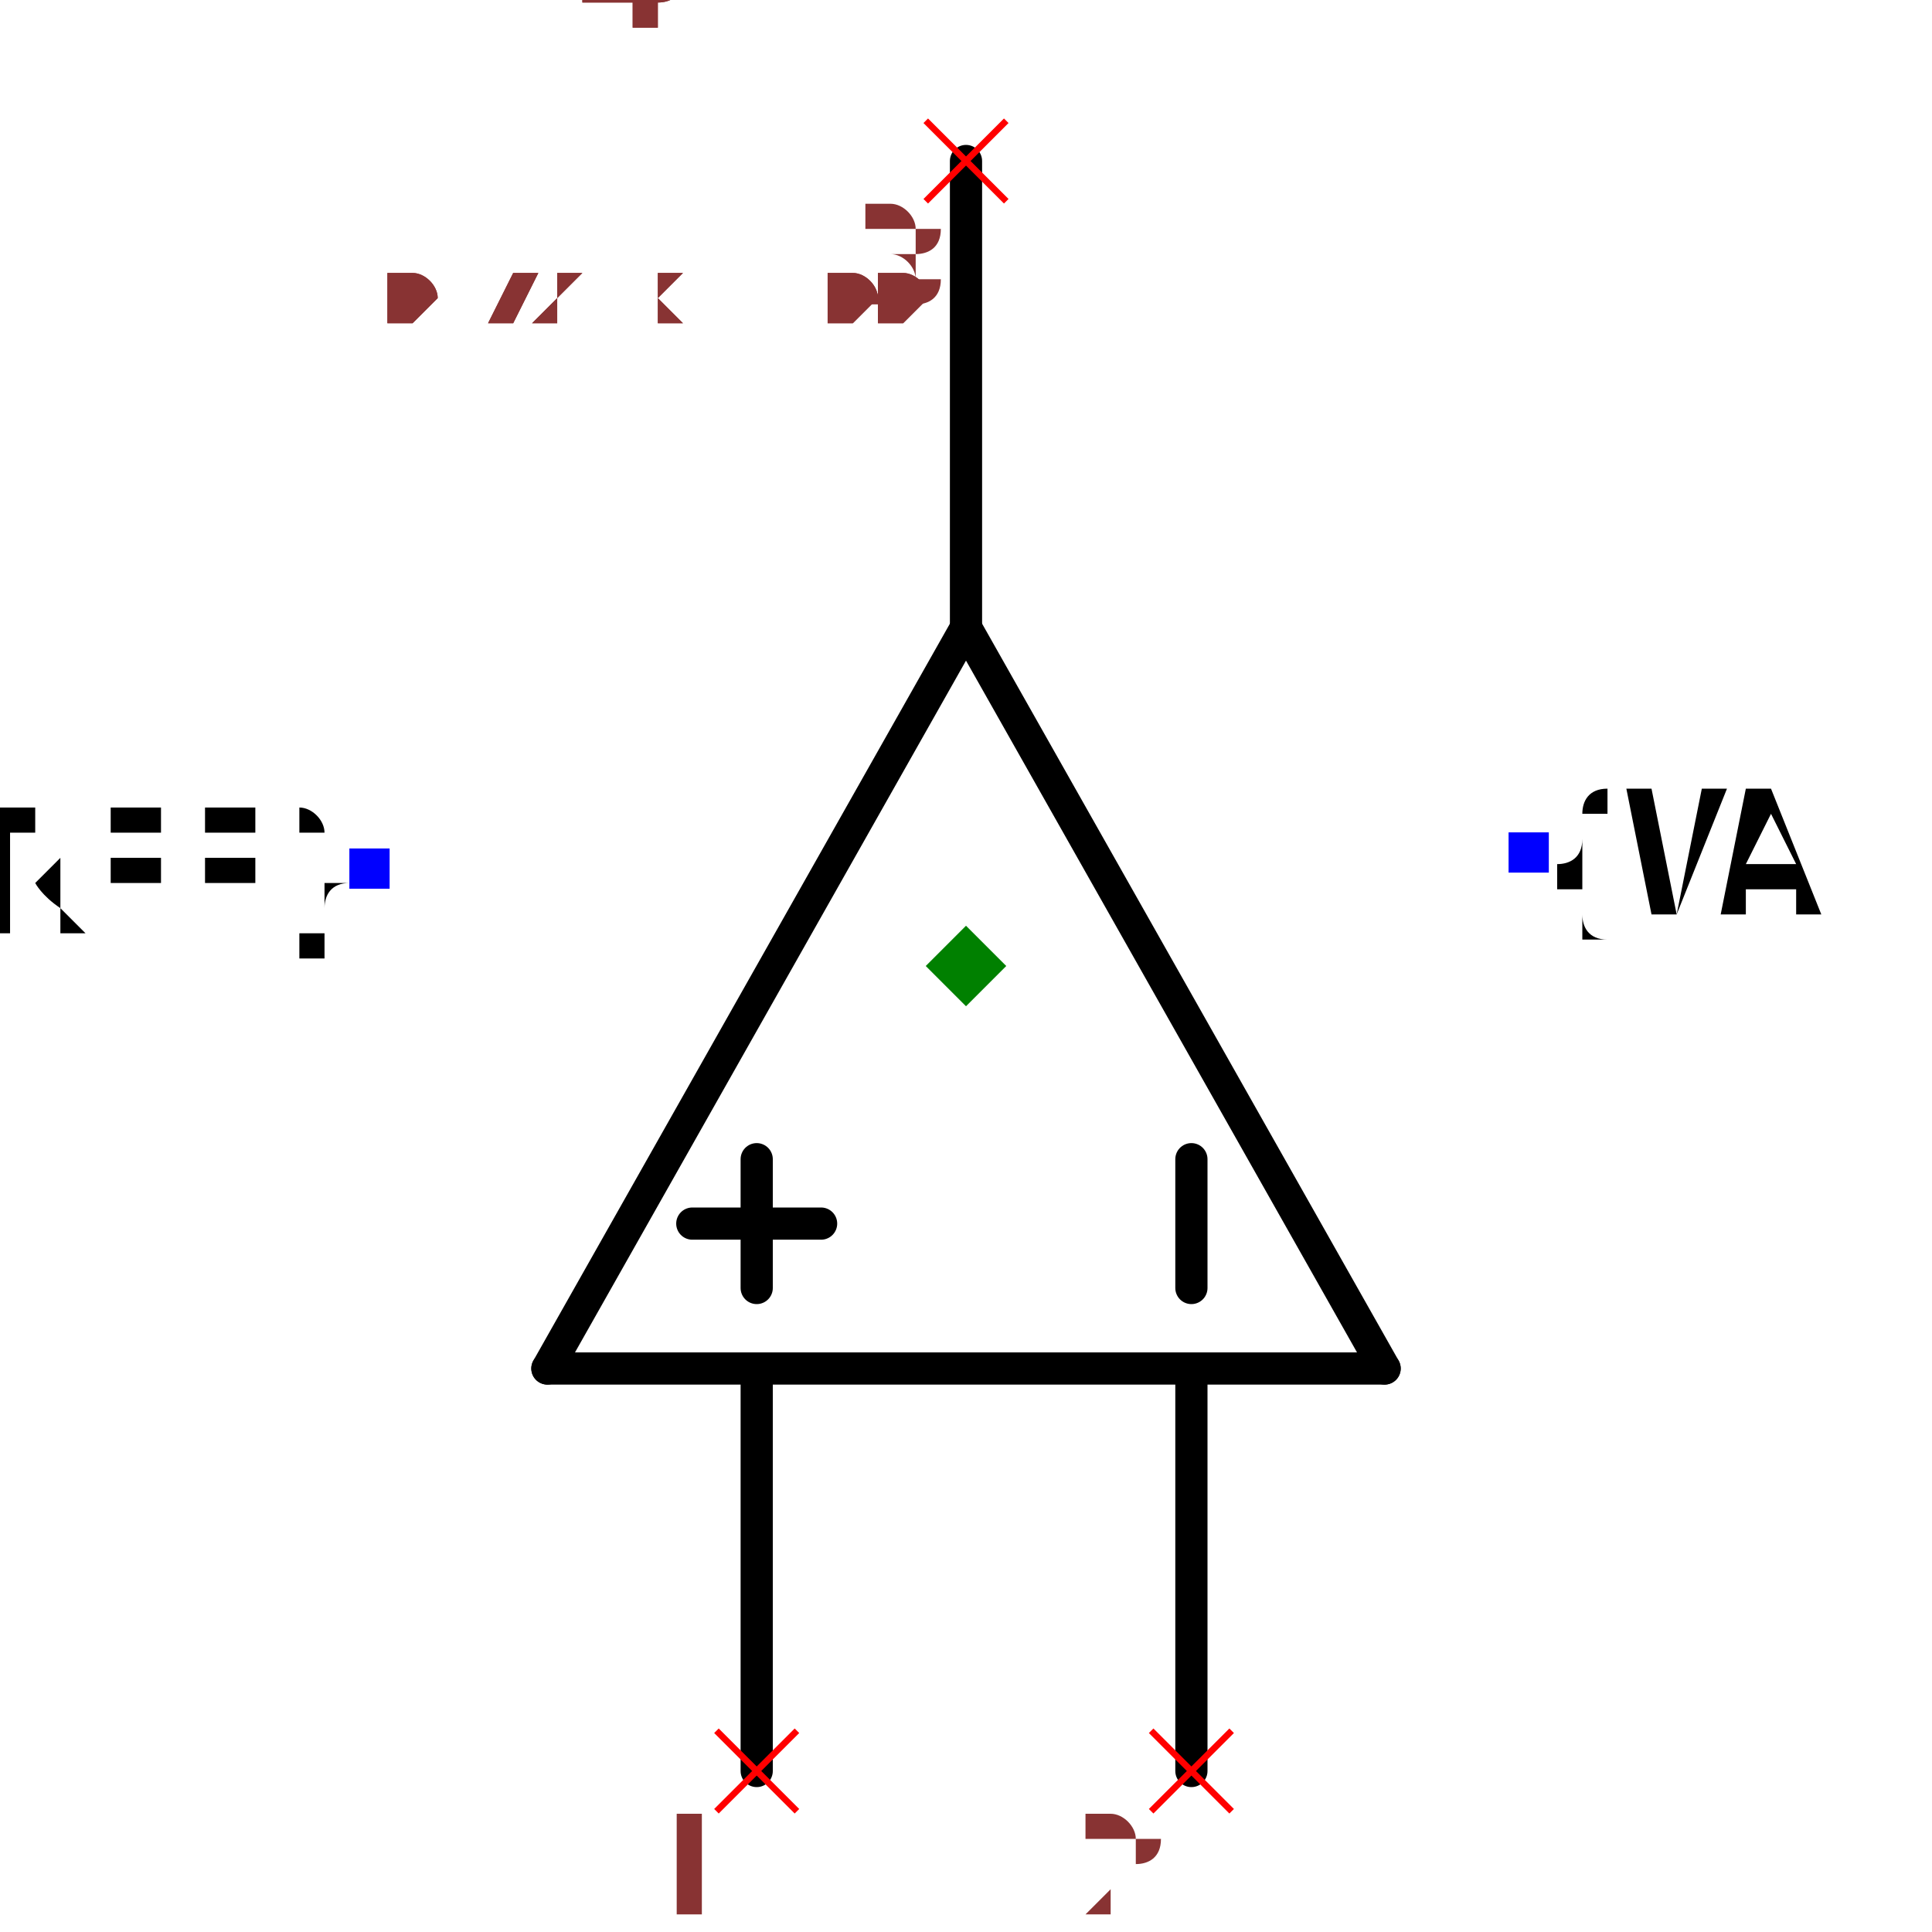
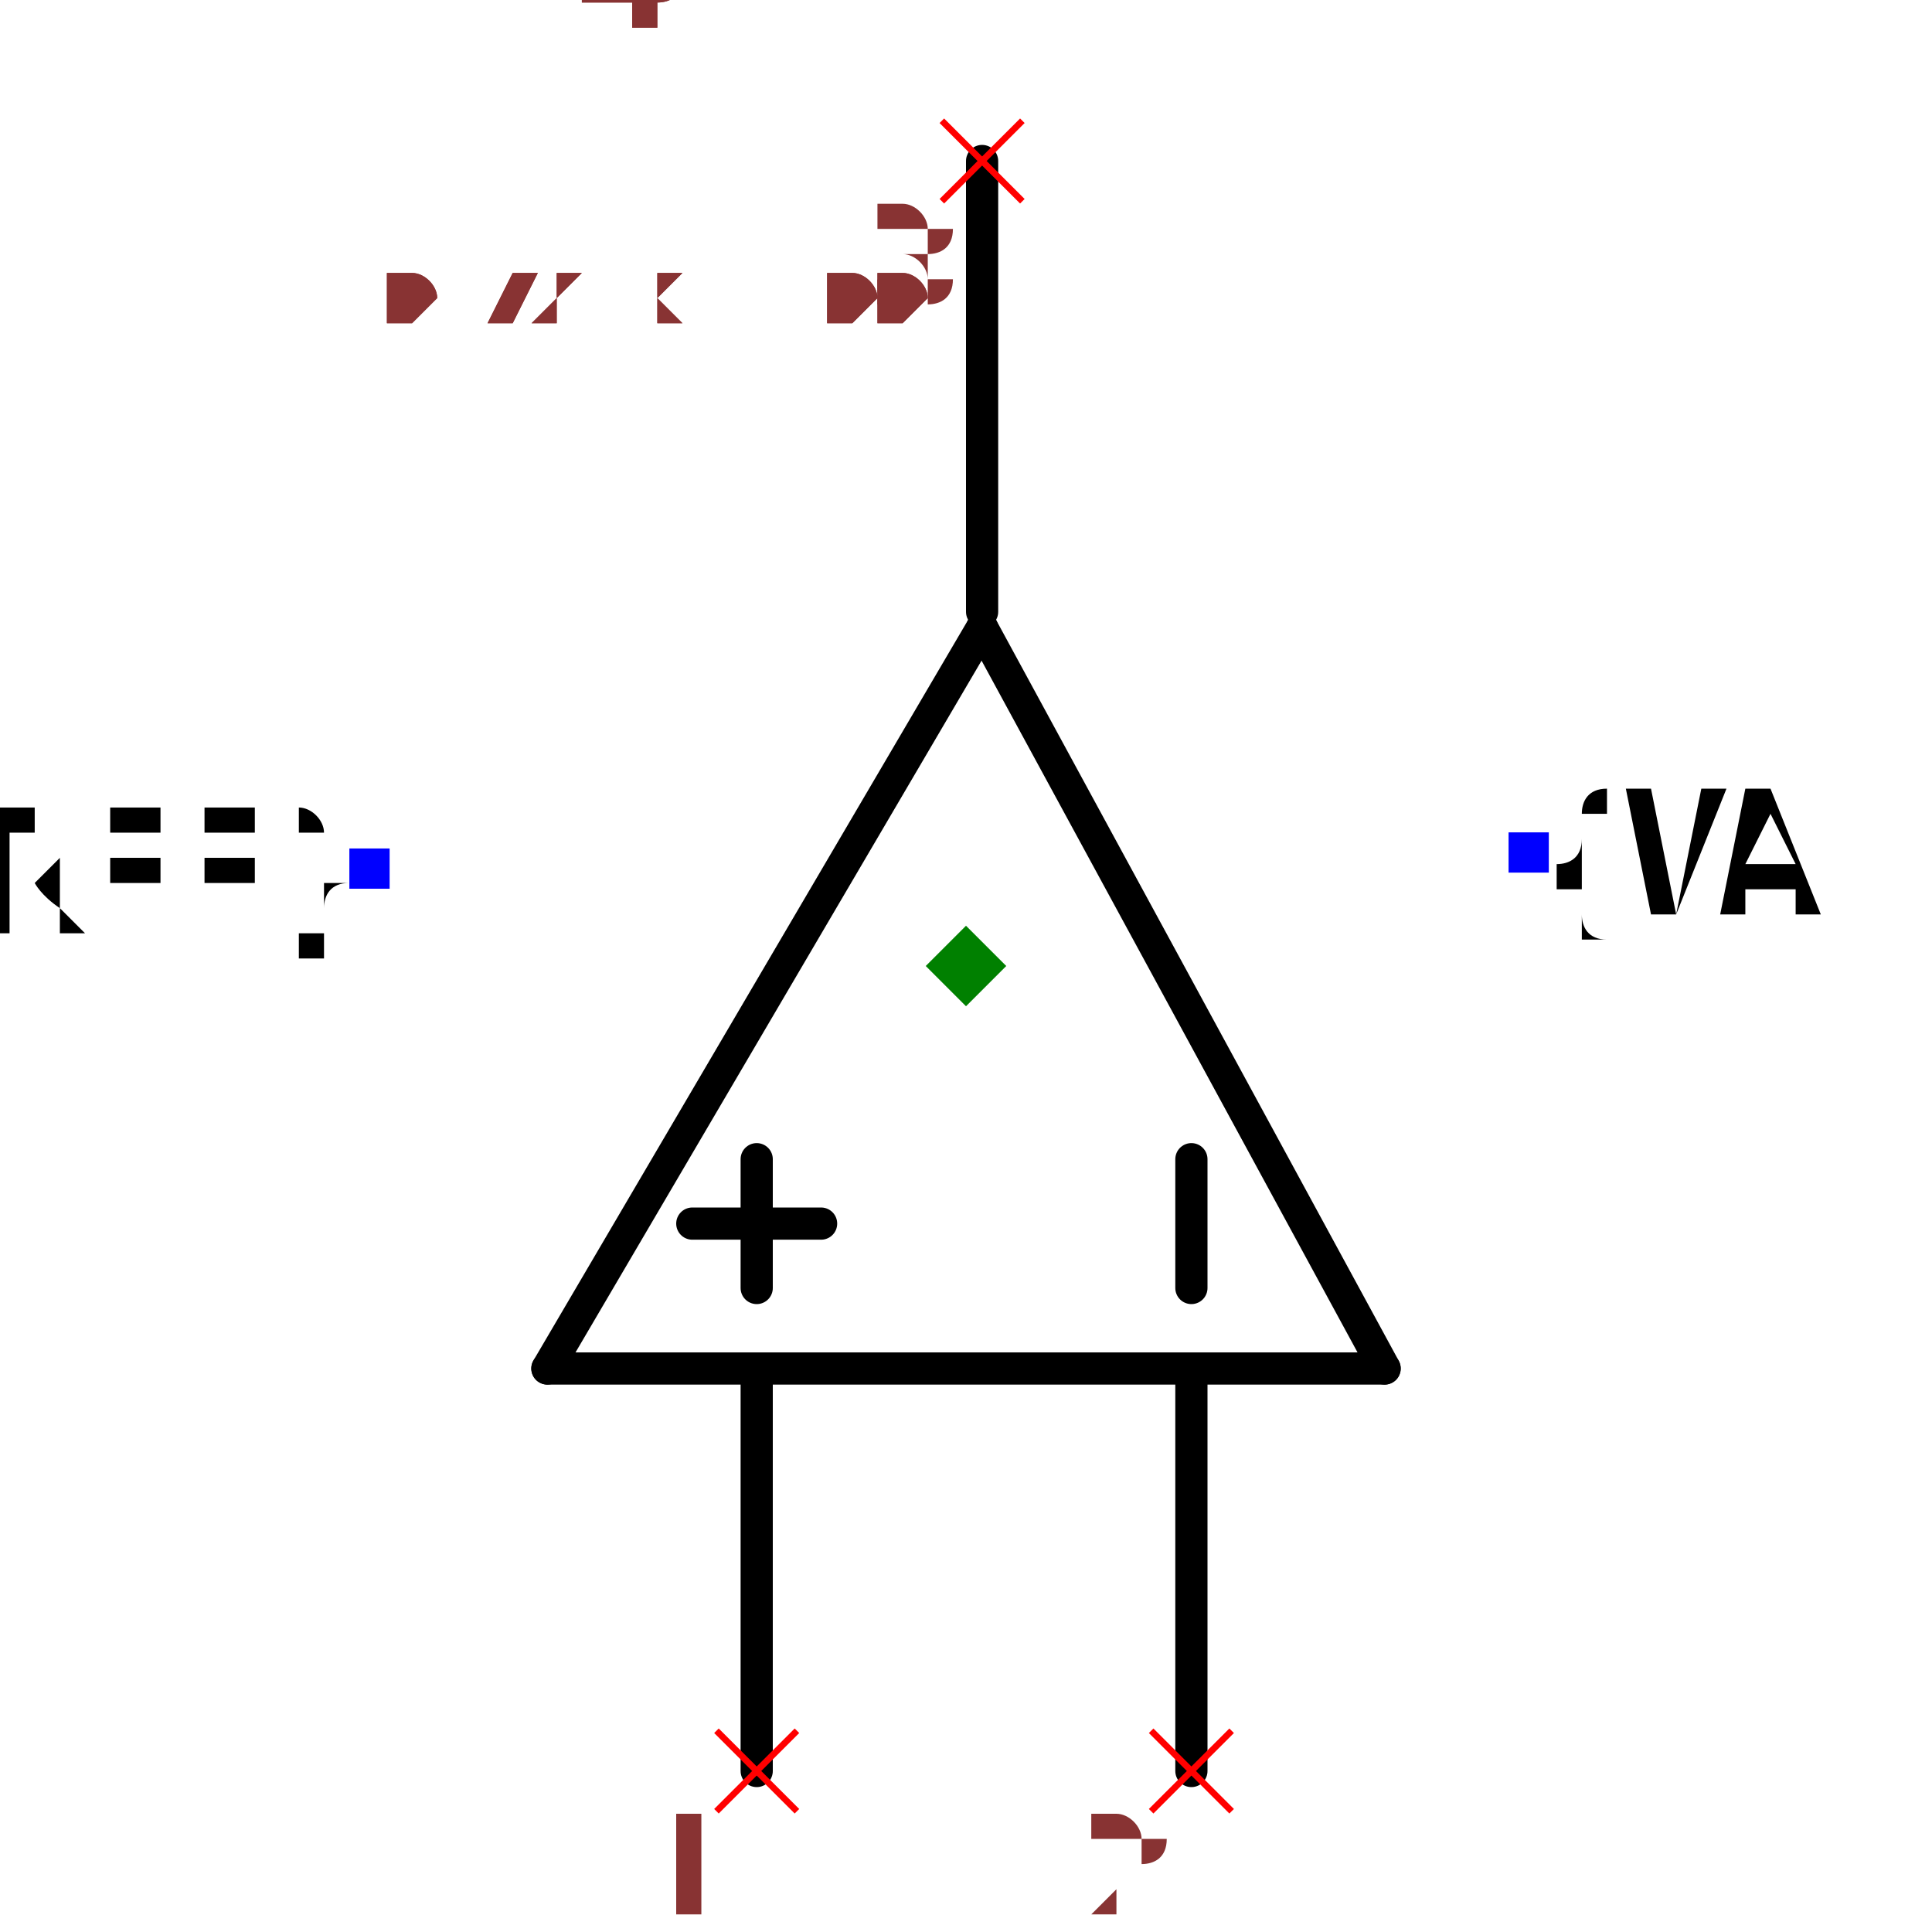
- <svg xmlns="http://www.w3.org/2000/svg" width="150" height="150" viewBox="-0.432 -0.65 0.864 1.2">
-   <path d="M1.3877787807814457e-17,-0.26 L0.26,0.2" fill="none" stroke="black" stroke-width="0.02" stroke-linecap="round" stroke-linejoin="round" />
-   <path d="M-0.26,0.2 L1.3877787807814457e-17,-0.26" fill="none" stroke="black" stroke-width="0.02" stroke-linecap="round" stroke-linejoin="round" />
-   <path d="M0.26,0.2 L-0.26,0.2" fill="none" stroke="black" stroke-width="0.02" stroke-linecap="round" stroke-linejoin="round" />
-   <path d="M-0.13,0.2 L-0.13,0.45" fill="none" stroke="black" stroke-width="0.02" stroke-linecap="round" stroke-linejoin="round" />
-   <path d="M0.14,0.2 L0.14,0.45" fill="none" stroke="black" stroke-width="0.02" stroke-linecap="round" stroke-linejoin="round" />
-   <path d="M2.7755575615628914e-17,-0.55 L1.3877787807814457e-17,-0.26" fill="none" stroke="black" stroke-width="0.02" stroke-linecap="round" stroke-linejoin="round" />
-   <path d="M0.14,0.07 L0.14,0.15" fill="black" stroke="black" stroke-width="0.02" stroke-linecap="round" stroke-linejoin="round" />
-   <path d="M-0.13,0.07 L-0.13,0.15" fill="black" stroke="black" stroke-width="0.02" stroke-linecap="round" stroke-linejoin="round" />
-   <path d="M-0.09,0.11 L-0.17,0.11" fill="black" stroke="black" stroke-width="0.02" stroke-linecap="round" stroke-linejoin="round" />
-   <text x="-0.37" y="-0.11" dx="0" dy="0.038" text-anchor="end" style="font: 0.1px monospace; fill: black">{REF}</text>
-   <rect x="-0.383" y="-0.123" width="0.025" height="0.025" fill="blue" />
-   <text x="0.35" y="-0.12" dx="0" dy="0.038" text-anchor="start" style="font: 0.1px monospace; fill: black">{VAL}</text>
-   <rect x="0.337" y="-0.133" width="0.025" height="0.025" fill="blue" />
-   <line x1="-0.155" y1="0.425" x2="-0.105" y2="0.475" stroke="red" stroke-width="0.004" />
-   <line x1="-0.155" y1="0.475" x2="-0.105" y2="0.425" stroke="red" stroke-width="0.004" />
-   <text x="-0.17" y="0.54" text-anchor="middle" style="font: 0.08px monospace; fill: #833;">1</text>
-   <line x1="0.115" y1="0.425" x2="0.165" y2="0.475" stroke="red" stroke-width="0.004" />
-   <line x1="0.115" y1="0.475" x2="0.165" y2="0.425" stroke="red" stroke-width="0.004" />
-   <text x="0.1" y="0.54" text-anchor="middle" style="font: 0.08px monospace; fill: #833;">2</text>
-   <line x1="-0.025" y1="-0.575" x2="0.025" y2="-0.525" stroke="red" stroke-width="0.004" />
-   <line x1="-0.025" y1="-0.525" x2="0.025" y2="-0.575" stroke="red" stroke-width="0.004" />
-   <text x="-0.04" y="-0.46" text-anchor="middle" style="font: 0.08px monospace; fill: #833;">3</text>
-   <path d="M 0 -0.075 L 0.025 -0.05 L 0 -0.025 L -0.025 -0.05 Z" fill="green" />
-   <text x="-0.36" y="-0.45" style="font: 0.05px monospace; fill: #833;">0.72 x 1.00</text>
-   <text x="-0.36" y="-0.5" dy="-0.15" style="font: 0.05px monospace; fill: #833;">1 [inp1]</text>
-   <text x="-0.36" y="-0.55" dy="-0.15" style="font: 0.05px monospace; fill: #833;">2 [inp2]</text>
-   <text x="-0.36" y="-0.6" dy="-0.15" style="font: 0.05px monospace; fill: #833;">3 [out]</text>
-   <text x="-0.36" y="-0.45" style="font: 0.05px monospace; fill: #833;">0.72 x 1.00</text>
-   <text x="-0.36" y="-0.5" dy="-0.15" style="font: 0.05px monospace; fill: #833;">1 [inp1]</text>
-   <text x="-0.36" y="-0.55" dy="-0.15" style="font: 0.05px monospace; fill: #833;">2 [inp2]</text>
-   <text x="-0.36" y="-0.6" dy="-0.15" style="font: 0.05px monospace; fill: #833;">3 [out]</text>
+ <svg xmlns="http://www.w3.org/2000/svg" width="150" height="150" viewBox="-0.502 -0.65 0.864 1.2">
+   <path d="M-0.06,-0.26 L0.19,0.2" fill="none" stroke="black" stroke-width="0.02" stroke-linecap="round" stroke-linejoin="round" />
+   <path d="M-0.33,0.2 L-0.06,-0.26" fill="none" stroke="black" stroke-width="0.02" stroke-linecap="round" stroke-linejoin="round" />
+   <path d="M0.19,0.2 L-0.33,0.2" fill="none" stroke="black" stroke-width="0.02" stroke-linecap="round" stroke-linejoin="round" />
+   <path d="M-0.2,0.2 L-0.2,0.45" fill="none" stroke="black" stroke-width="0.02" stroke-linecap="round" stroke-linejoin="round" />
+   <path d="M0.07,0.2 L0.07,0.45" fill="none" stroke="black" stroke-width="0.02" stroke-linecap="round" stroke-linejoin="round" />
+   <path d="M-0.06,-0.55 L-0.06,-0.27" fill="none" stroke="black" stroke-width="0.02" stroke-linecap="round" stroke-linejoin="round" />
+   <path d="M0.07,0.07 L0.07,0.15" fill="black" stroke="black" stroke-width="0.02" stroke-linecap="round" stroke-linejoin="round" />
+   <path d="M-0.2,0.07 L-0.2,0.15" fill="black" stroke="black" stroke-width="0.02" stroke-linecap="round" stroke-linejoin="round" />
+   <path d="M-0.16,0.11 L-0.24,0.11" fill="black" stroke="black" stroke-width="0.02" stroke-linecap="round" stroke-linejoin="round" />
+   <text x="-0.44" y="-0.11" dx="0" dy="0.038" text-anchor="end" style="font: 0.1px monospace; fill: black">{REF}</text>
+   <rect x="-0.453" y="-0.123" width="0.025" height="0.025" fill="blue" />
+   <text x="0.28" y="-0.12" dx="0" dy="0.038" text-anchor="start" style="font: 0.1px monospace; fill: black">{VAL}</text>
+   <rect x="0.267" y="-0.133" width="0.025" height="0.025" fill="blue" />
+   <line x1="-0.225" y1="0.425" x2="-0.175" y2="0.475" stroke="red" stroke-width="0.004" />
+   <line x1="-0.225" y1="0.475" x2="-0.175" y2="0.425" stroke="red" stroke-width="0.004" />
+   <text x="-0.24" y="0.54" text-anchor="middle" style="font: 0.08px monospace; fill: #833;">1</text>
+   <line x1="0.045" y1="0.425" x2="0.095" y2="0.475" stroke="red" stroke-width="0.004" />
+   <line x1="0.045" y1="0.475" x2="0.095" y2="0.425" stroke="red" stroke-width="0.004" />
+   <text x="0.03" y="0.54" text-anchor="middle" style="font: 0.08px monospace; fill: #833;">2</text>
+   <line x1="-0.085" y1="-0.575" x2="-0.035" y2="-0.525" stroke="red" stroke-width="0.004" />
+   <line x1="-0.085" y1="-0.525" x2="-0.035" y2="-0.575" stroke="red" stroke-width="0.004" />
+   <text x="-0.1" y="-0.46" text-anchor="middle" style="font: 0.08px monospace; fill: #833;">3</text>
+   <path d="M -0.07 -0.075 L -0.045 -0.05 L -0.07 -0.025 L -0.095 -0.05 Z" fill="green" />
+   <text x="-0.43" y="-0.45" style="font: 0.05px monospace; fill: #833;">0.72 x 1.00</text>
+   <text x="-0.43" y="-0.5" dy="-0.15" style="font: 0.05px monospace; fill: #833;">1 [inp1]</text>
+   <text x="-0.43" y="-0.55" dy="-0.15" style="font: 0.05px monospace; fill: #833;">2 [inp2]</text>
+   <text x="-0.43" y="-0.6" dy="-0.15" style="font: 0.05px monospace; fill: #833;">3 [out]</text>
+   <text x="-0.43" y="-0.45" style="font: 0.05px monospace; fill: #833;">0.72 x 1.00</text>
+   <text x="-0.43" y="-0.5" dy="-0.15" style="font: 0.05px monospace; fill: #833;">1 [inp1]</text>
+   <text x="-0.43" y="-0.55" dy="-0.15" style="font: 0.05px monospace; fill: #833;">2 [inp2]</text>
+   <text x="-0.43" y="-0.6" dy="-0.15" style="font: 0.05px monospace; fill: #833;">3 [out]</text>
</svg>
